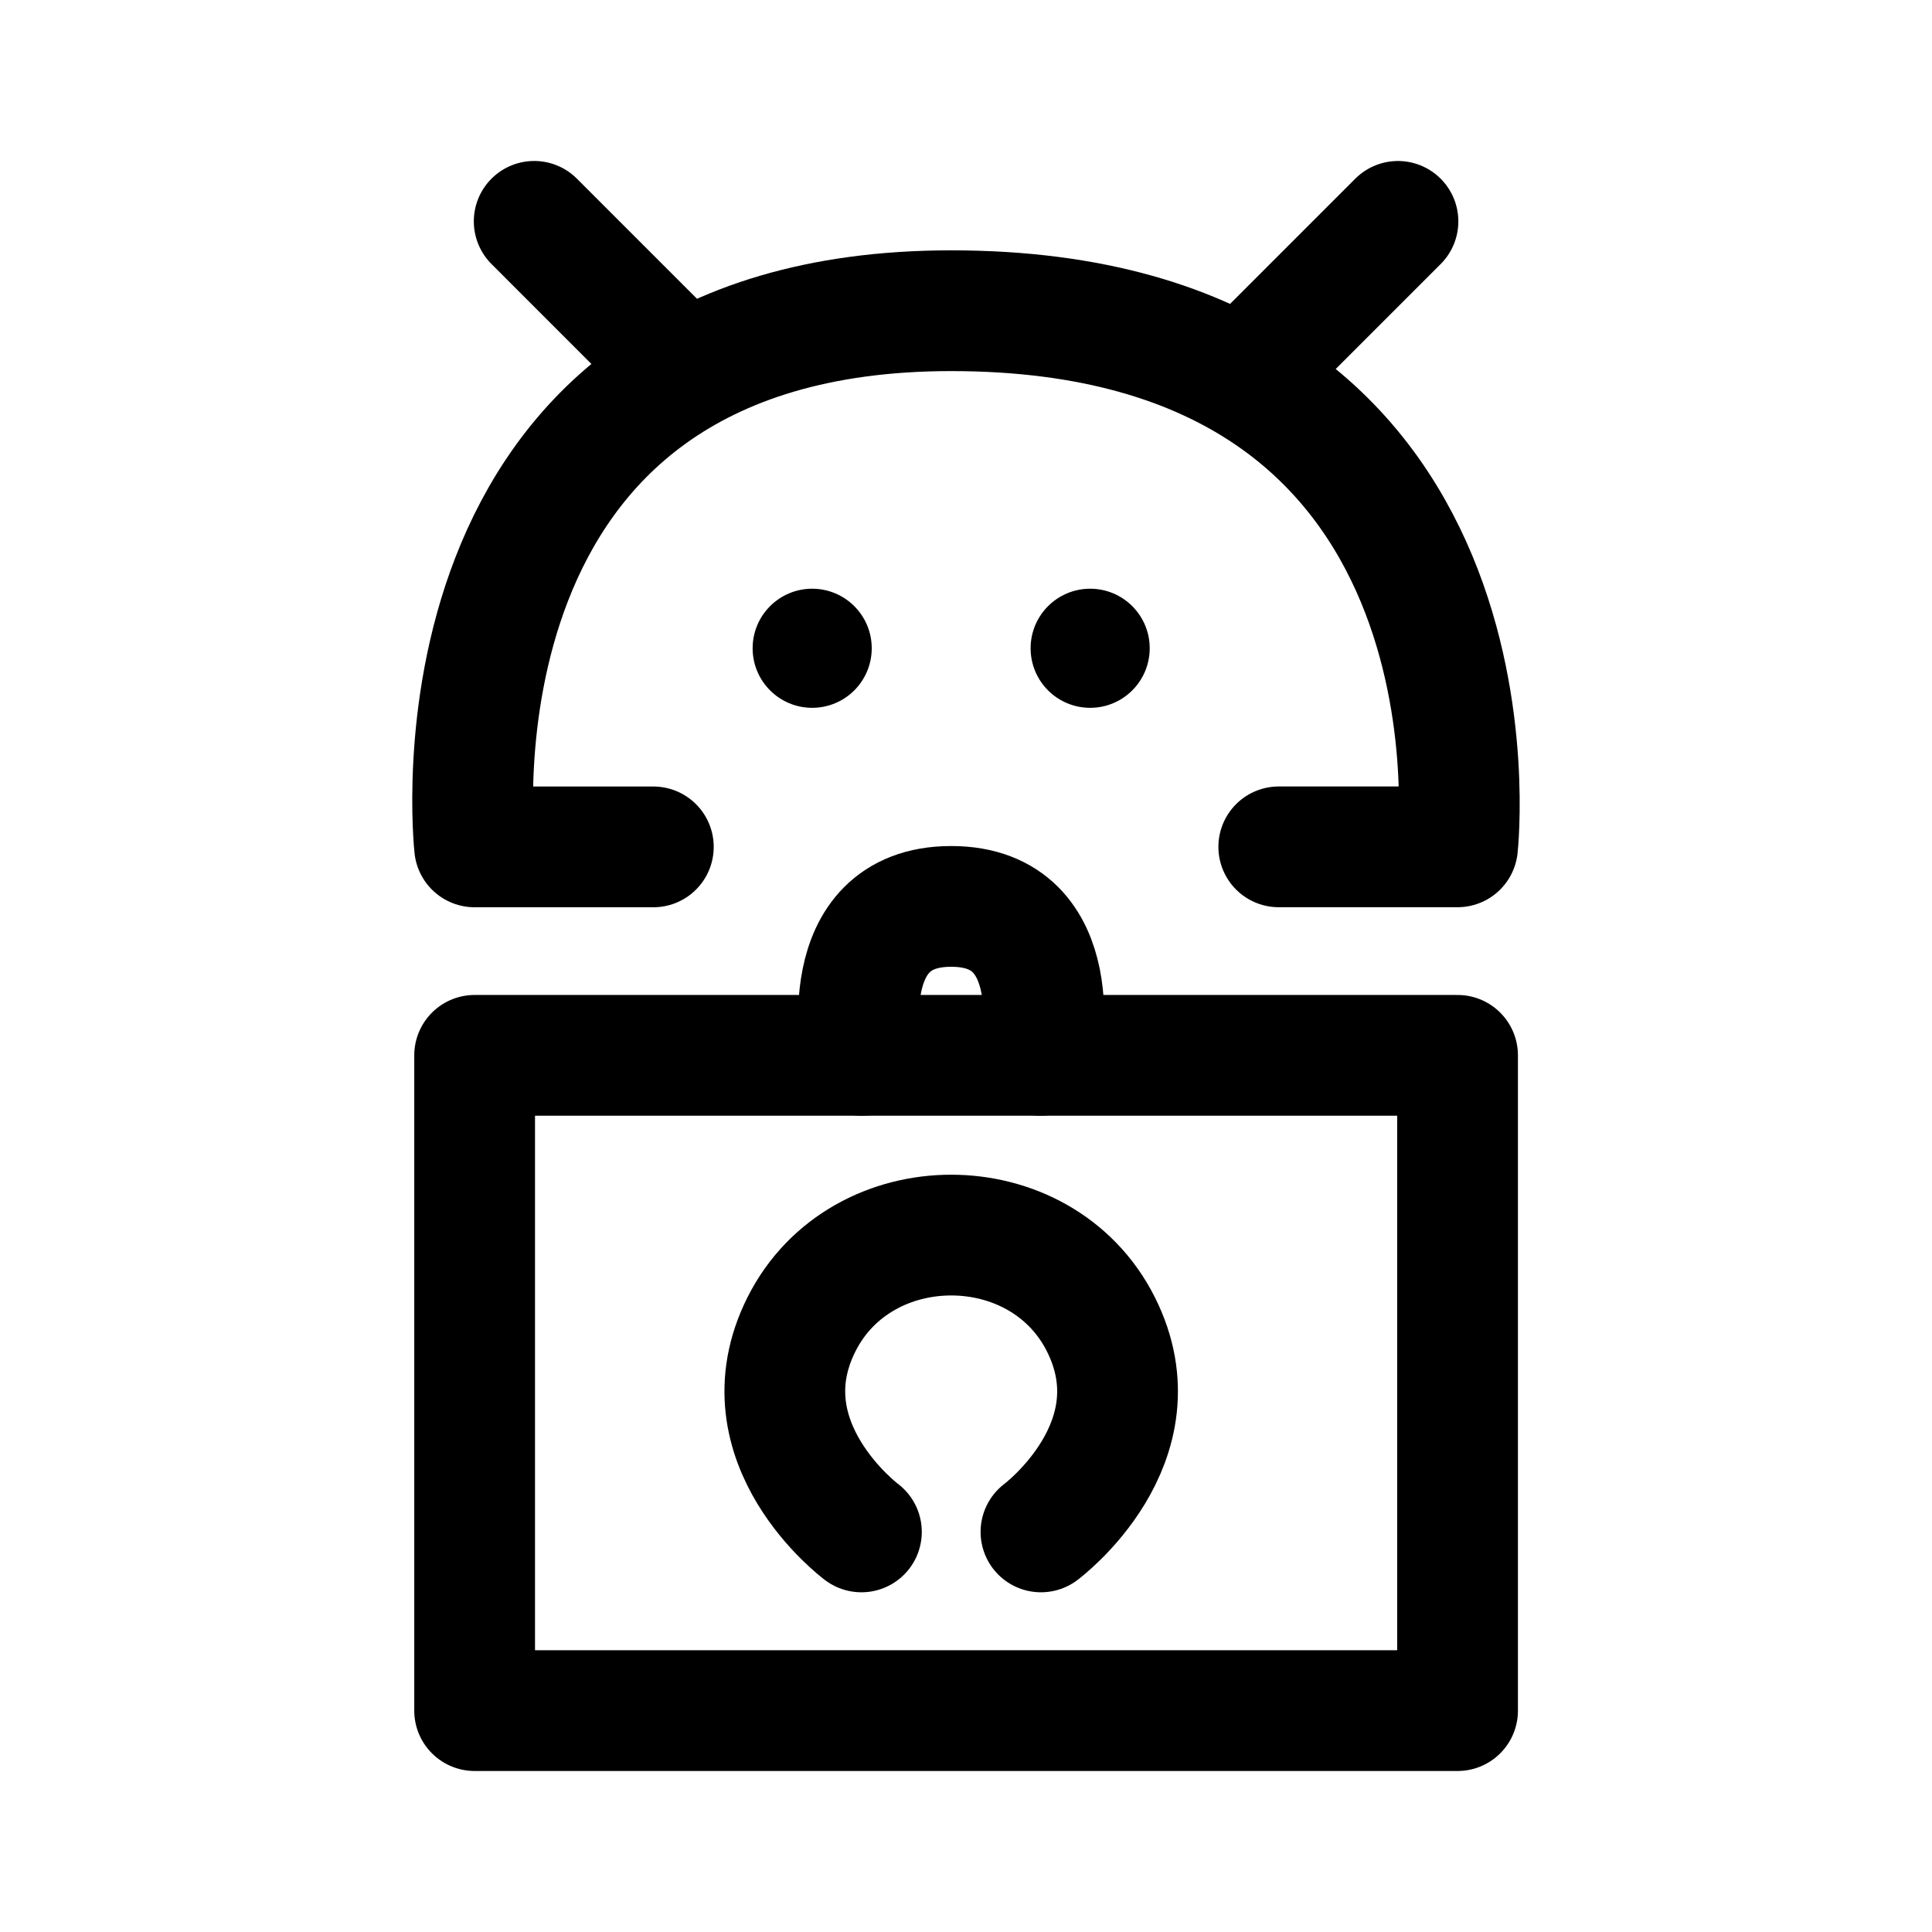
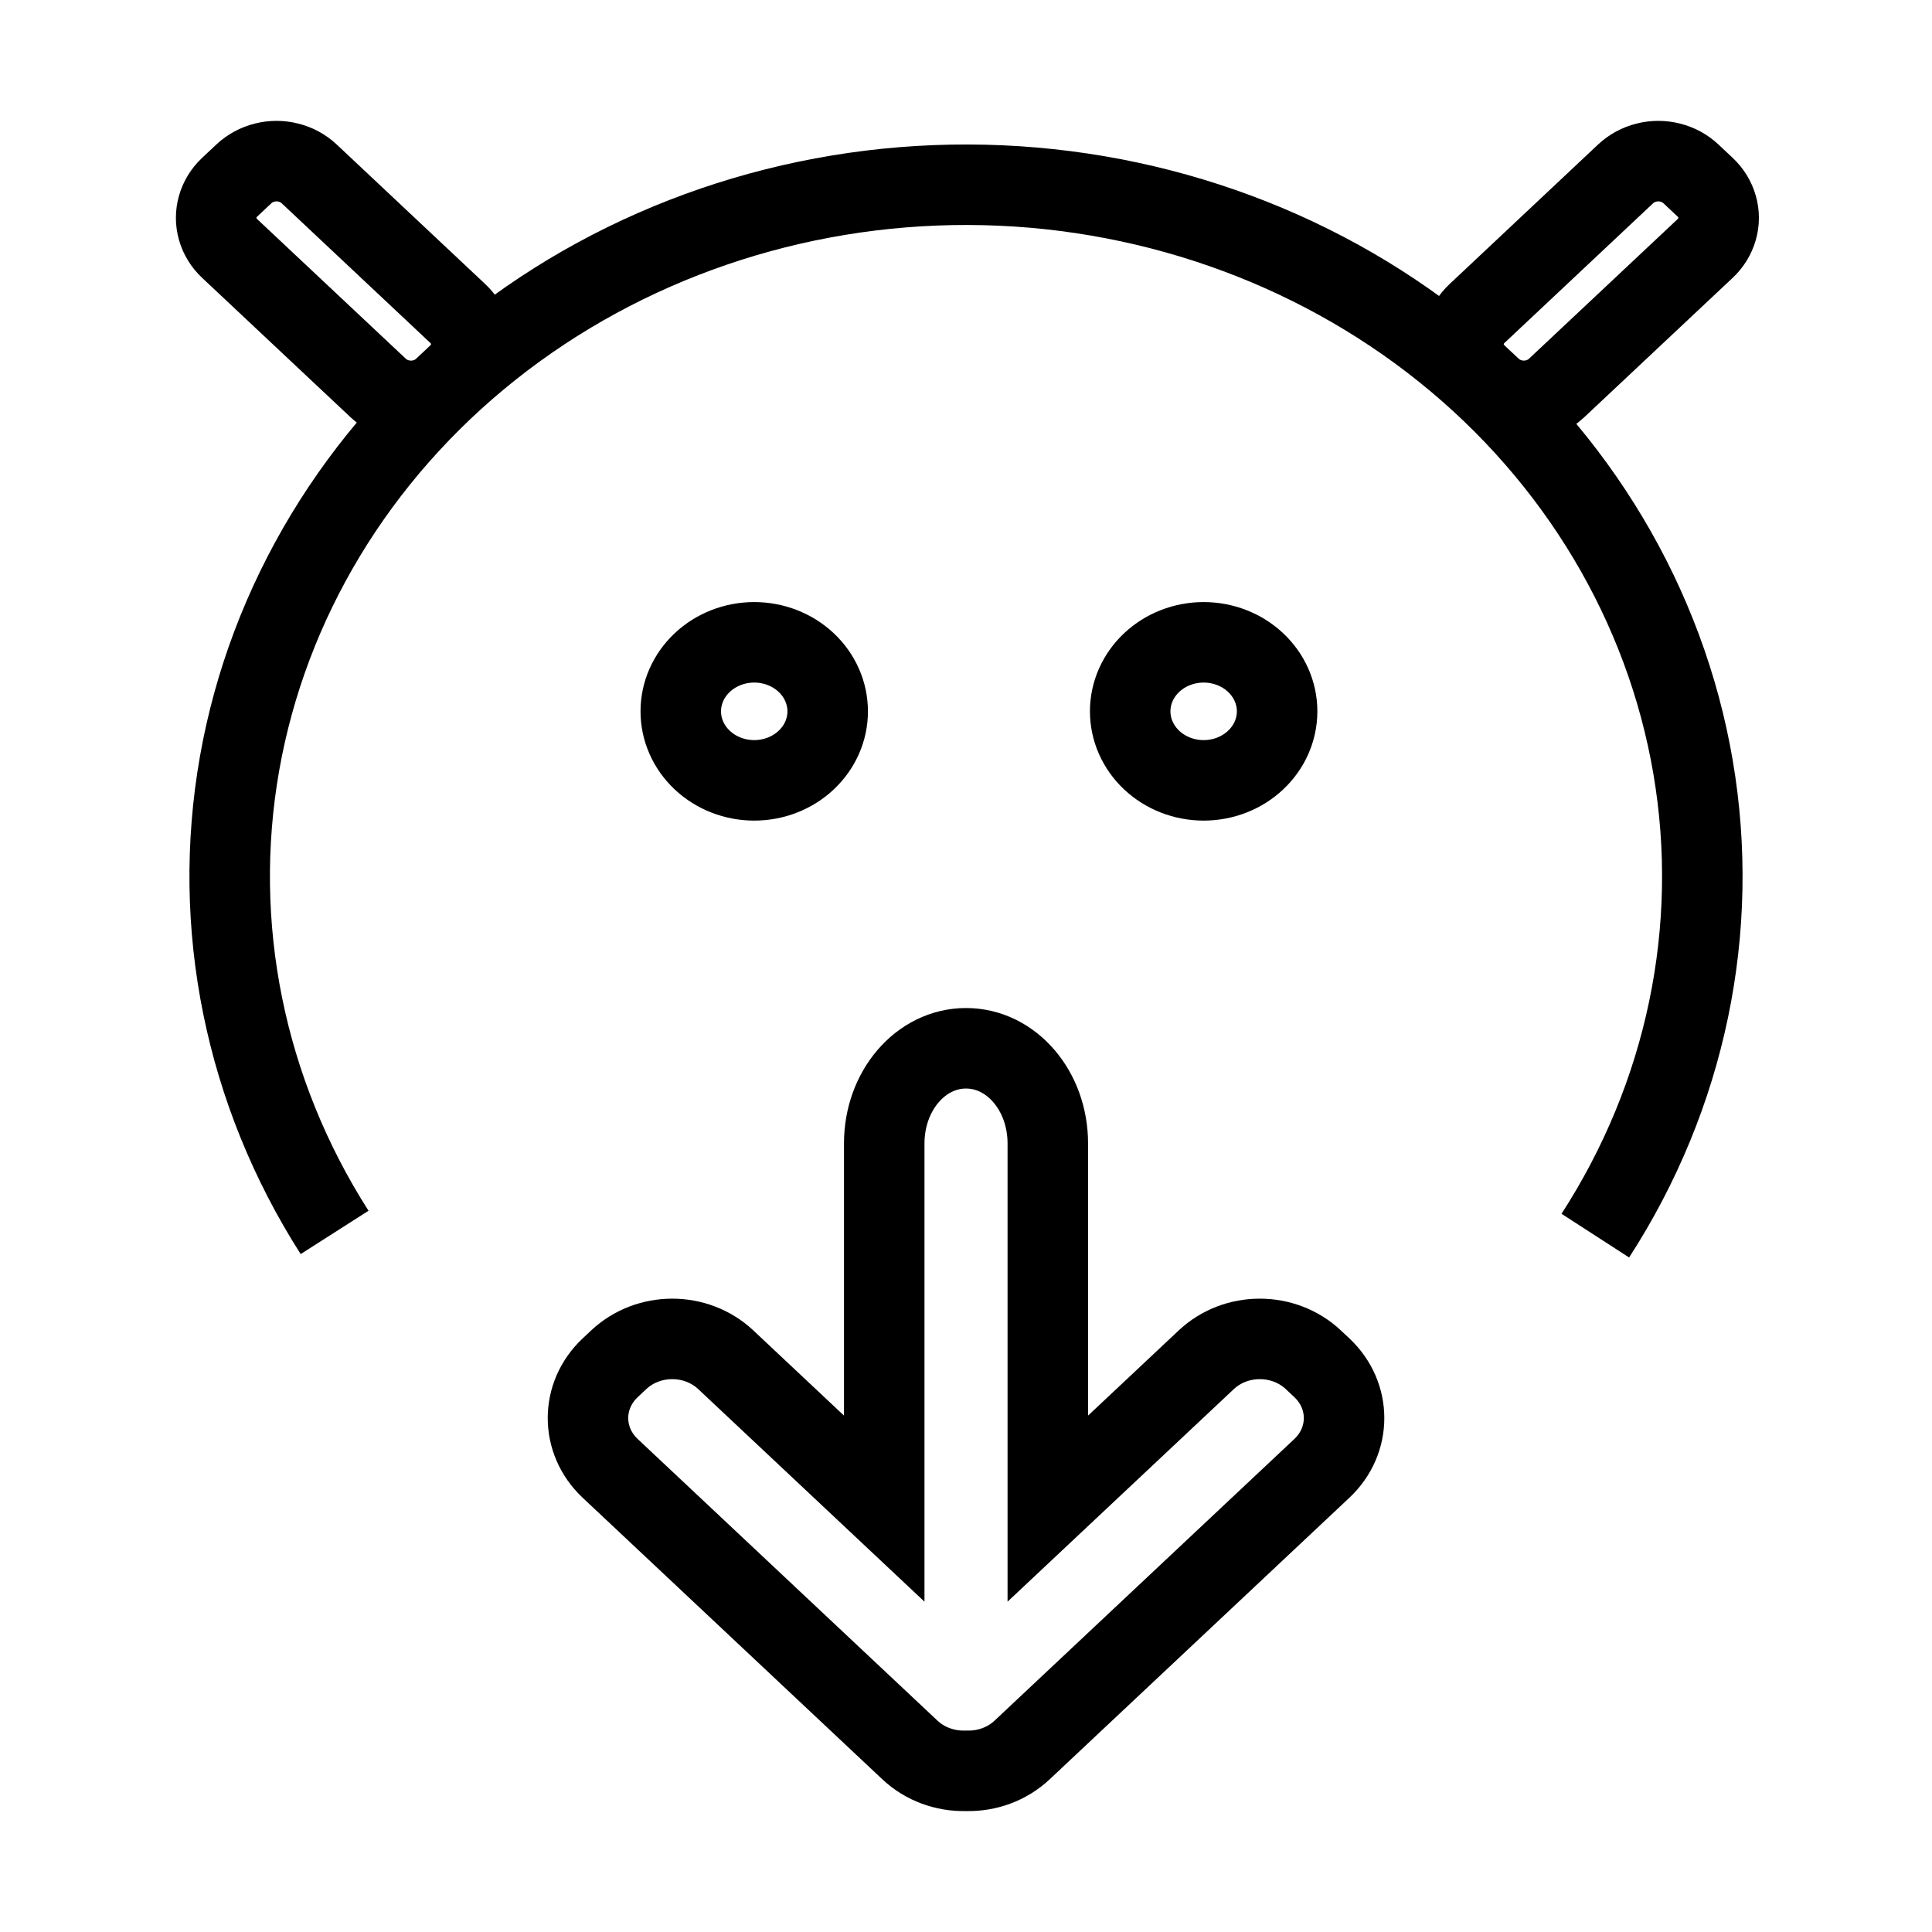
- <svg xmlns="http://www.w3.org/2000/svg" width="192" height="192" viewBox="0 0 50.8 50.8">
-   <g stroke-width="3.178">
-     <path fill="none" stroke="#010000" stroke-linecap="round" stroke-linejoin="round" stroke-width="3.175" d="M12.48 27.75v17.229h25.845v-17.23H12.48m4.699-5.481h-4.7S10.914 8.17 25.01 8.17c14.88 0 13.314 14.097 13.314 14.097h-4.7" />
-     <g stroke-width="3.218" transform="translate(-.573 -.445) scale(.98666)">
-       <circle cx="29.633" cy="17.727" r="1.587" />
-       <circle cx="22.225" cy="17.727" r="1.587" />
-     </g>
-     <path fill="none" stroke="#010000" stroke-linecap="round" stroke-linejoin="round" stroke-width="3.175" d="M17.962 9.737 14.046 5.82m18.796 3.917 3.916-3.916M22.661 27.75s-.783-3.917 2.35-3.917 2.35 3.916 2.35 3.916M22.65 40.28s-3.147-2.342-1.573-5.464c1.573-3.121 6.294-3.121 7.867 0 1.574 3.122-1.573 5.464-1.573 5.464" />
-   </g>
+ <svg xmlns="http://www.w3.org/2000/svg" viewBox="0 0 192 192" id="vector" version="1.1">
+   <defs id="defs10" />
+   <path id="path" d="M 33.252 122.476 C 24.319 108.487 20.972 91.96 23.809 75.867 C 26.65 59.774 35.495 45.144 48.752 34.611 C 62.009 24.077 78.837 18.313 96.2 18.359 C 113.56 18.402 130.352 24.251 143.551 34.852 C 156.75 45.452 165.507 60.128 168.254 76.236 C 171 92.342 167.556 108.853 158.541 122.796" fill="none" stroke="#000000" stroke-width="8" />
+   <path id="path_1" d="M 95.999 104.177 C 91.497 104.177 87.874 108.398 87.874 113.638 L 87.874 149.926 L 72.134 135.138 C 69.183 132.366 64.431 132.366 61.48 135.138 L 60.646 135.922 C 57.695 138.694 57.695 143.159 60.646 145.931 L 90.422 173.906 C 91.935 175.327 93.921 176.016 95.895 175.983 C 95.931 175.983 95.967 175.989 96.002 175.989 C 96.038 175.989 96.074 175.986 96.109 175.983 C 98.083 176.019 100.07 175.327 101.582 173.906 L 131.359 145.931 C 134.309 143.159 134.309 138.694 131.359 135.922 L 130.524 135.138 C 127.574 132.366 122.821 132.366 119.871 135.138 L 104.13 149.926 L 104.13 113.638 C 104.13 108.395 100.508 104.177 96.005 104.177 Z" fill="none" stroke="#000000" stroke-width="8" />
+   <path id="path_2" d="M 67.654 70.692 C 67.654 68.874 68.423 67.127 69.793 65.843 C 71.16 64.556 73.02 63.833 74.955 63.833 C 76.889 63.833 78.749 64.556 80.116 65.843 C 81.486 67.127 82.255 68.874 82.255 70.692 C 82.255 72.509 81.486 74.257 80.116 75.541 C 78.749 76.828 76.889 77.551 74.955 77.551 C 73.02 77.551 71.16 76.828 69.793 75.541 C 68.423 74.257 67.654 72.509 67.654 70.692 M 112.317 70.692 C 112.317 68.874 113.086 67.127 114.456 65.843 C 115.823 64.556 117.683 63.833 119.618 63.833 C 121.552 63.833 123.412 64.556 124.779 65.843 C 126.149 67.127 126.918 68.874 126.918 70.692 C 126.918 72.509 126.149 74.257 124.779 75.541 C 123.412 76.828 121.552 77.551 119.618 77.551 C 117.683 77.551 115.823 76.828 114.456 75.541 C 113.086 74.257 112.317 72.509 112.317 70.692" fill="none" stroke="#000000" stroke-width="8" />
+   <path id="path_3" d="m 168.037,17.273 1.418,1.333 c 0.568,0.534 0.977,1.199 1.185,1.93 0.211,0.729 0.211,1.498 0,2.227 -0.208,0.732 -0.617,1.397 -1.185,1.93 l -14.779,13.882 c -0.857,0.806 -2.026,1.26 -3.237,1.26 -1.214,0 -2.382,-0.454 -3.239,-1.26 l -1.419,-1.329 c -0.568,-0.534 -0.977,-1.199 -1.185,-1.931 -0.211,-0.729 -0.211,-1.497 0,-2.226 0.208,-0.732 0.617,-1.397 1.185,-1.93 l 14.776,-13.886 c 0.568,-0.533 1.276,-0.918 2.055,-1.113 0.776,-0.198 1.594,-0.198 2.37,0 0.779,0.195 1.487,0.58 2.055,1.113 z" fill="none" stroke="#000000" stroke-width="8" />
+   <path id="path_4" d="M 24.241 17.273 L 22.822 18.606 C 22.254 19.14 21.845 19.805 21.638 20.536 C 21.427 21.265 21.427 22.034 21.638 22.763 C 21.845 23.495 22.254 24.16 22.822 24.693 L 37.602 38.575 C 38.17 39.109 38.878 39.493 39.657 39.689 C 40.432 39.887 41.25 39.887 42.026 39.689 C 42.805 39.493 43.513 39.109 44.081 38.575 L 45.496 37.246 C 46.064 36.712 46.473 36.047 46.681 35.315 C 46.892 34.586 46.892 33.818 46.681 33.089 C 46.473 32.357 46.064 31.692 45.496 31.159 L 30.72 17.273 C 30.152 16.74 29.444 16.355 28.665 16.16 C 27.89 15.962 27.072 15.962 26.296 16.16 C 25.517 16.355 24.809 16.74 24.241 17.273 Z" fill="none" stroke="#000000" stroke-width="8" />
</svg>
